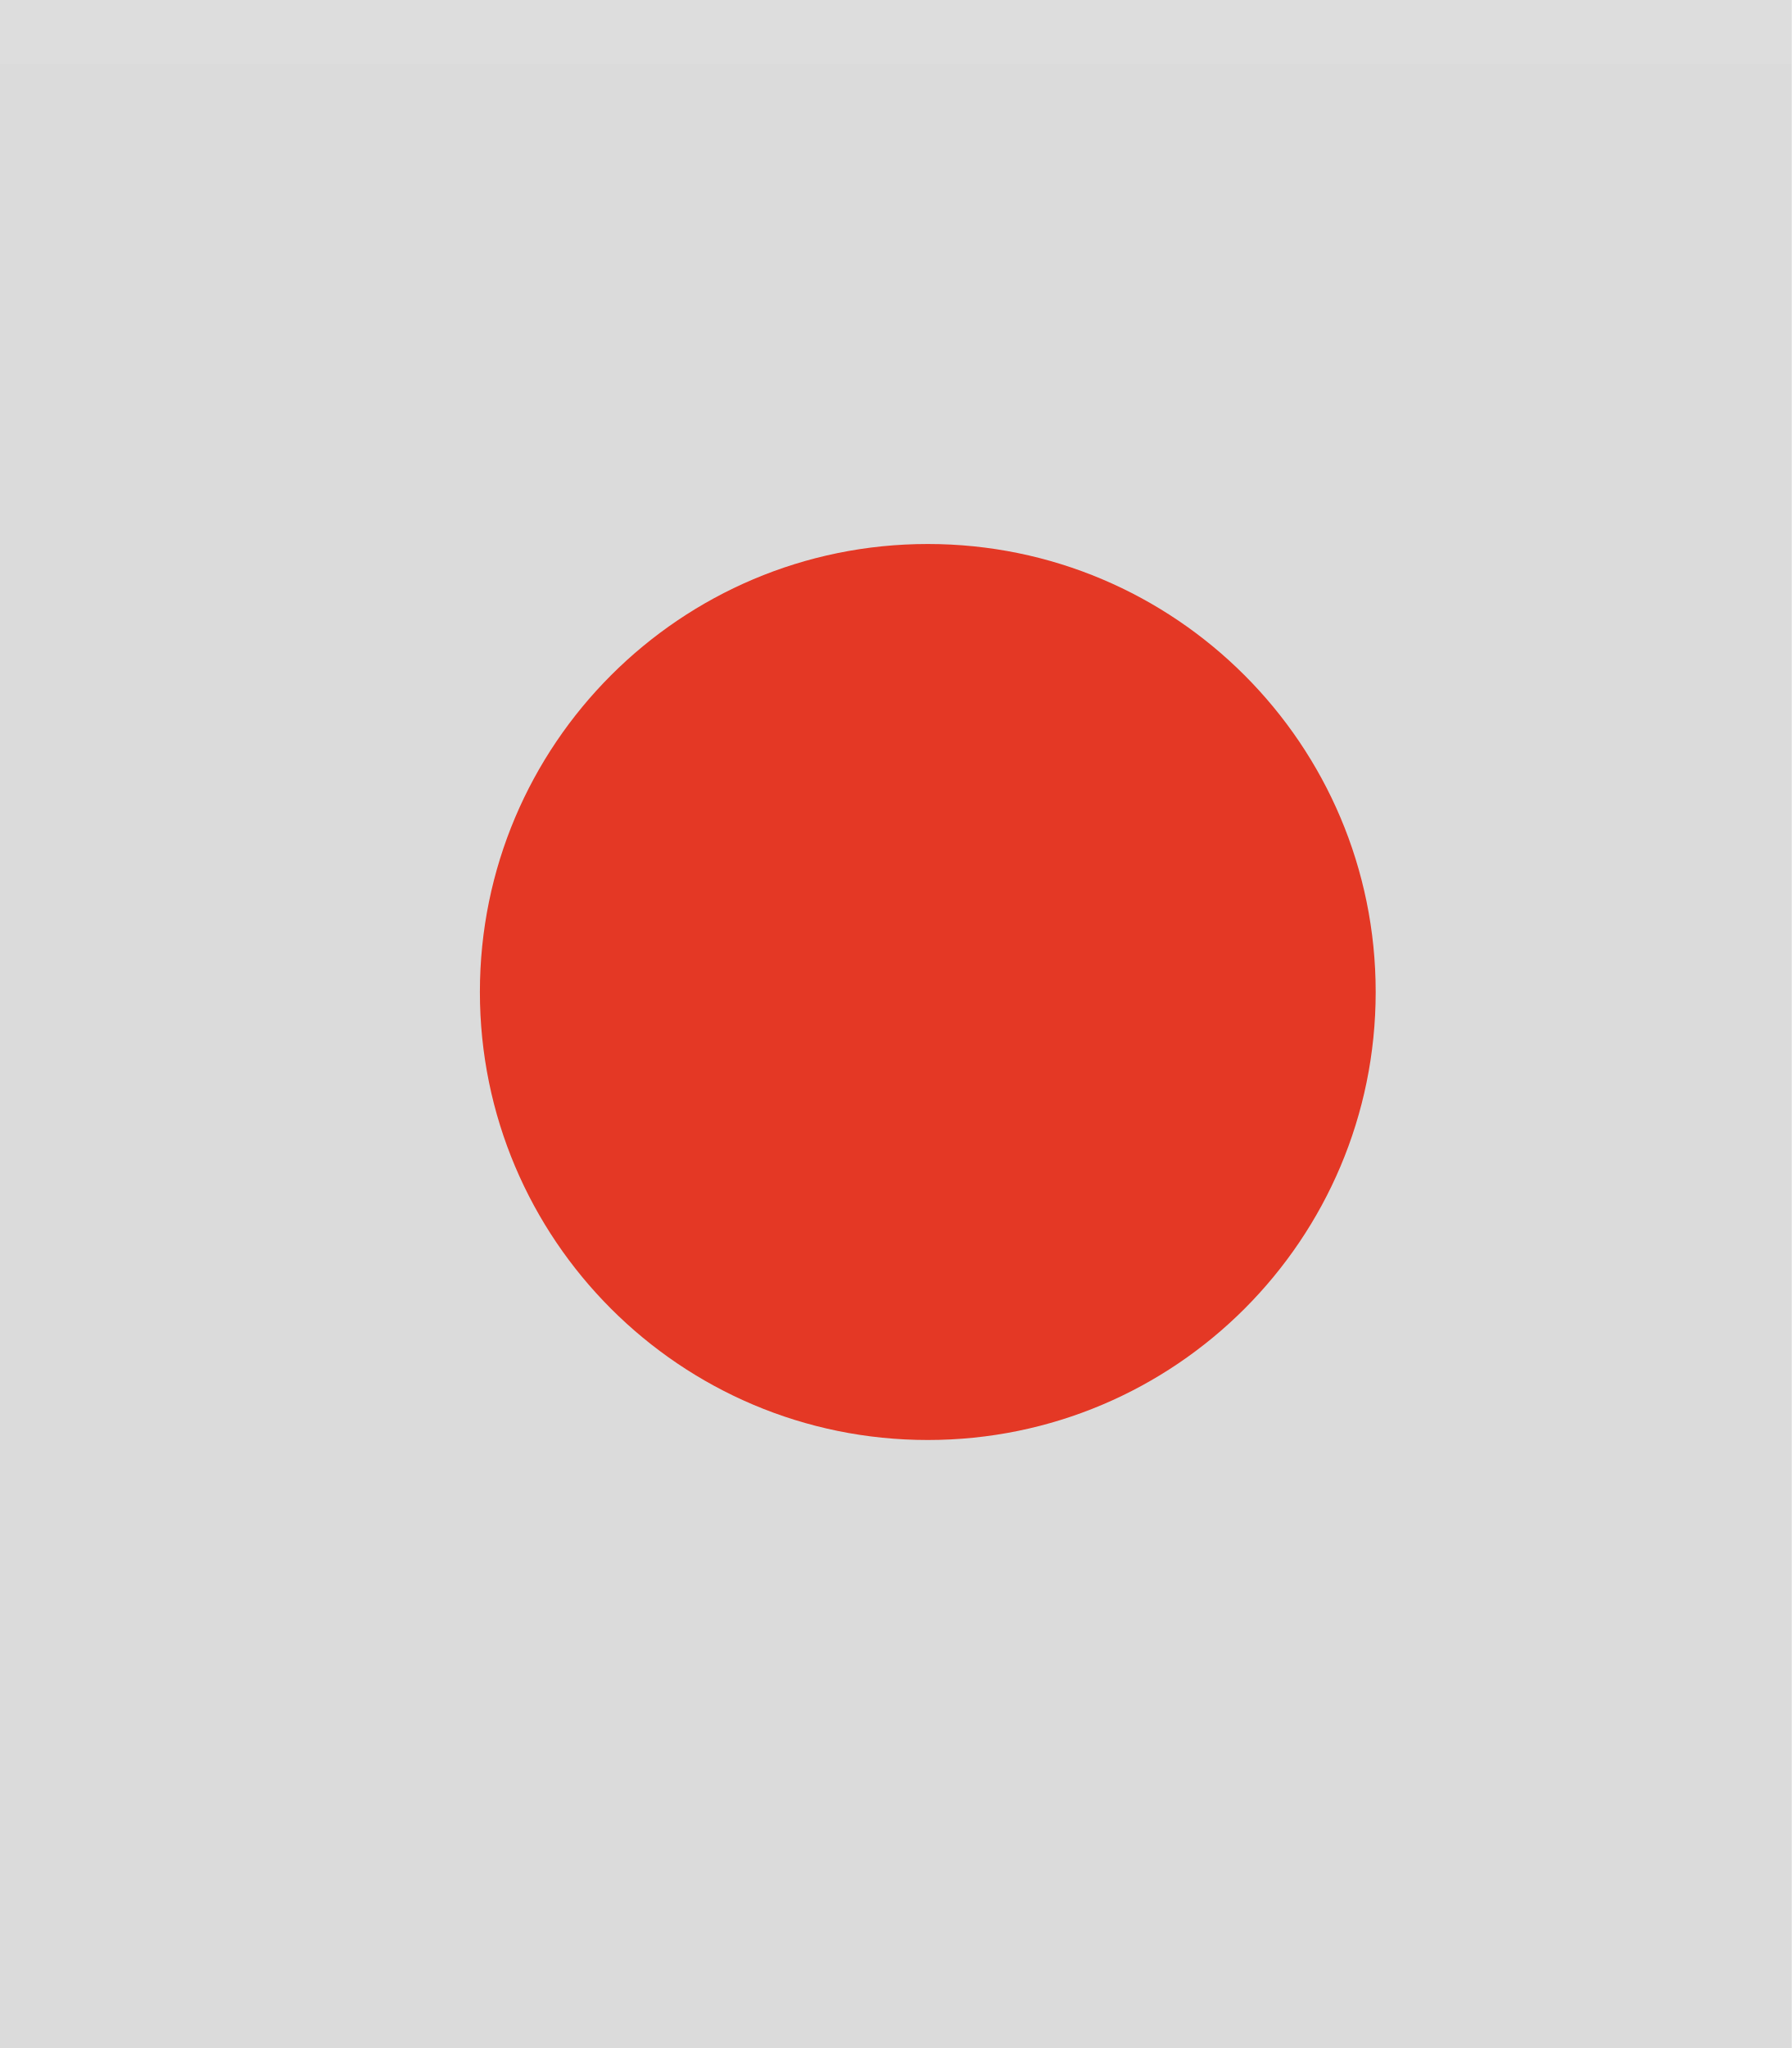
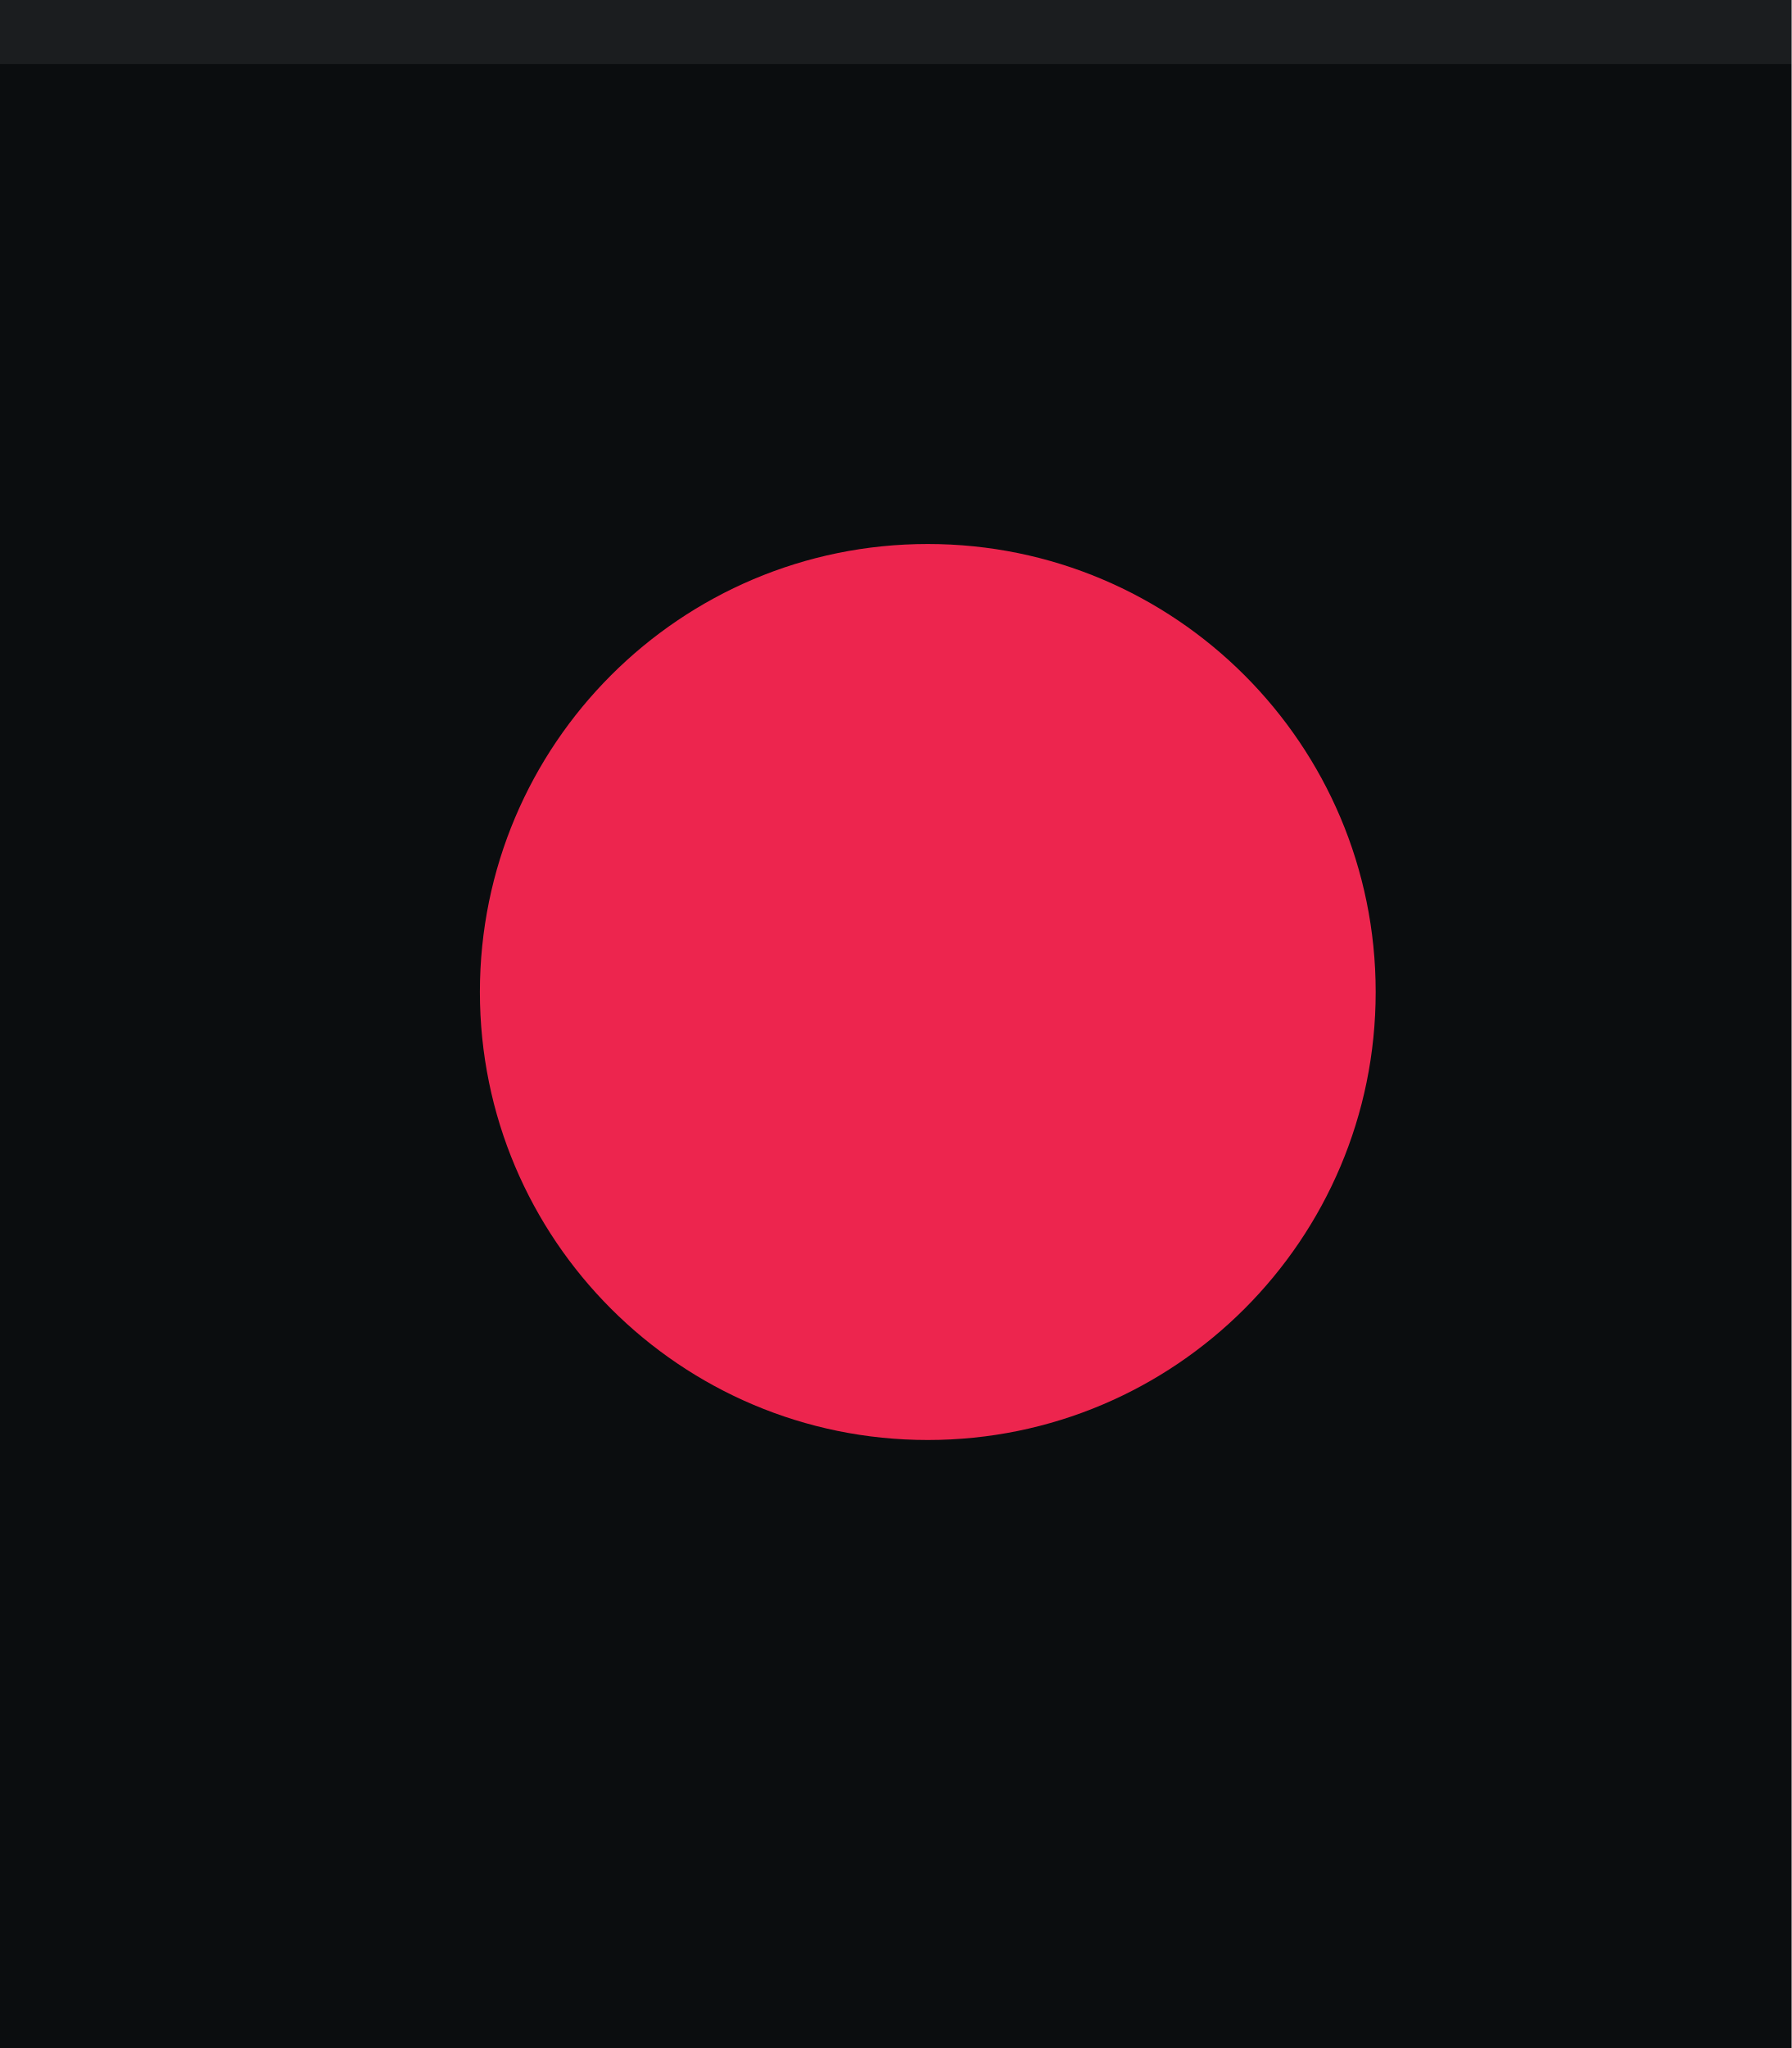
<svg xmlns="http://www.w3.org/2000/svg" width="28" height="32" viewBox="0 0 28 32" id="svg4142" version="1.1">
  <defs id="defs4144" />
  <g id="layer1" transform="translate(0,-1020.362)">
-     <rect style="opacity:1;fill:#DBDBDB;fill-opacity:1;fill-rule:evenodd;stroke:none;stroke-width:2.745;stroke-linecap:butt;stroke-linejoin:miter;stroke-miterlimit:4;stroke-dasharray:none;stroke-dashoffset:478.437;stroke-opacity:1" id="rect4741" width="28" height="32" x="0" y="1020.362" />
+     <rect style="opacity:1;fill:#0b0d0f;fill-opacity:1;fill-rule:evenodd;stroke:none;stroke-width:2.745;stroke-linecap:butt;stroke-linejoin:miter;stroke-miterlimit:4;stroke-dasharray:none;stroke-dashoffset:478.437;stroke-opacity:1" id="rect4741" width="28" height="32" x="0" y="1020.362" />
    <circle style="fill:#eceff1;fill-opacity:0.1;stroke:none;stroke-width:0.5;stroke-linejoin:miter;stroke-miterlimit:4;stroke-dasharray:none;stroke-opacity:1" id="path2994" cx="1038.059" cy="13.018" r="12" transform="matrix(0,1,-1,0,0,0)" />
    <rect style="opacity:1;fill:#ffffff;fill-opacity:0.07;fill-rule:evenodd;stroke:none;stroke-width:2.745;stroke-linecap:butt;stroke-linejoin:miter;stroke-miterlimit:4;stroke-dasharray:none;stroke-dashoffset:478.437;stroke-opacity:1" id="rect4139" width="28" height="1" x="0" y="1020.362" />
-     <path id="path4096" style="fill:#e43825;fill-opacity:1;fill-rule:evenodd;stroke:none;stroke-width:0.013" d="m 14.5,1042.862 c 3.866,0 7,-3.134 7,-7 0,-3.866 -3.134,-7 -7,-7 -3.866,0 -7,3.134 -7,7 0,3.866 3.134,7 7,7" />
+     <path id="path4096" style="fill:#ed254e;fill-opacity:1;fill-rule:evenodd;stroke:none;stroke-width:0.013" d="m 14.5,1042.862 c 3.866,0 7,-3.134 7,-7 0,-3.866 -3.134,-7 -7,-7 -3.866,0 -7,3.134 -7,7 0,3.866 3.134,7 7,7" />
  </g>
</svg>
